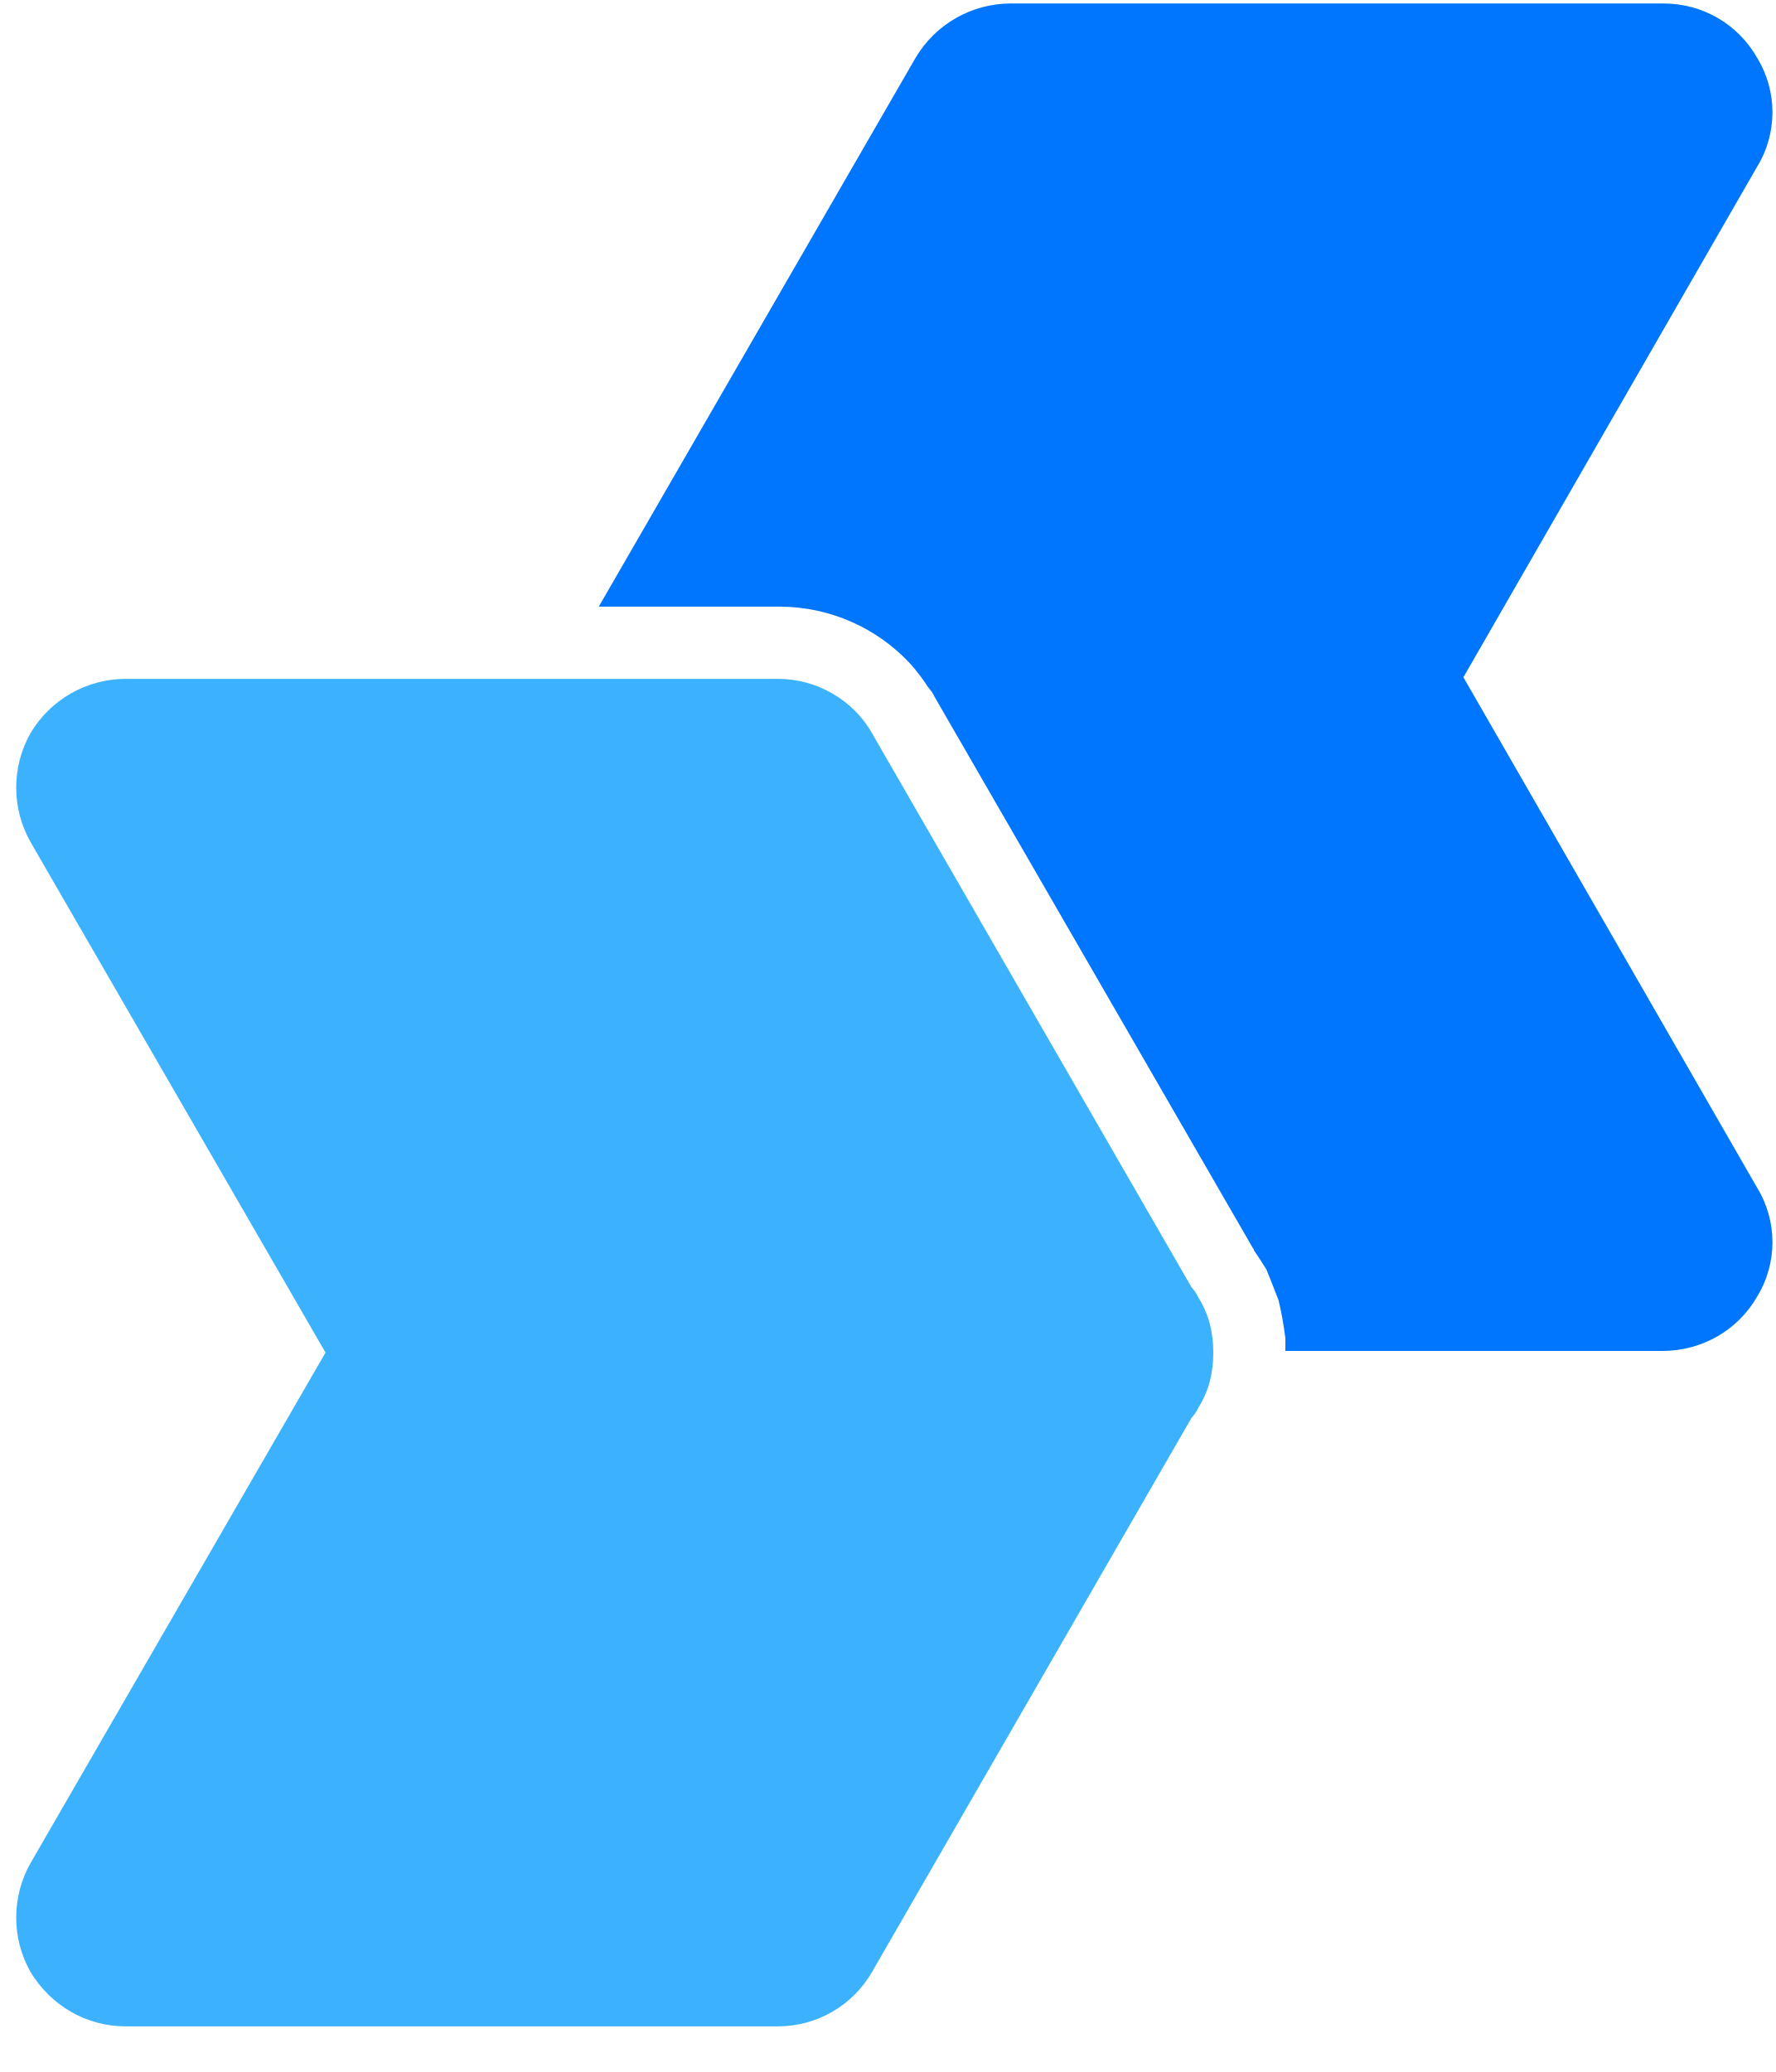
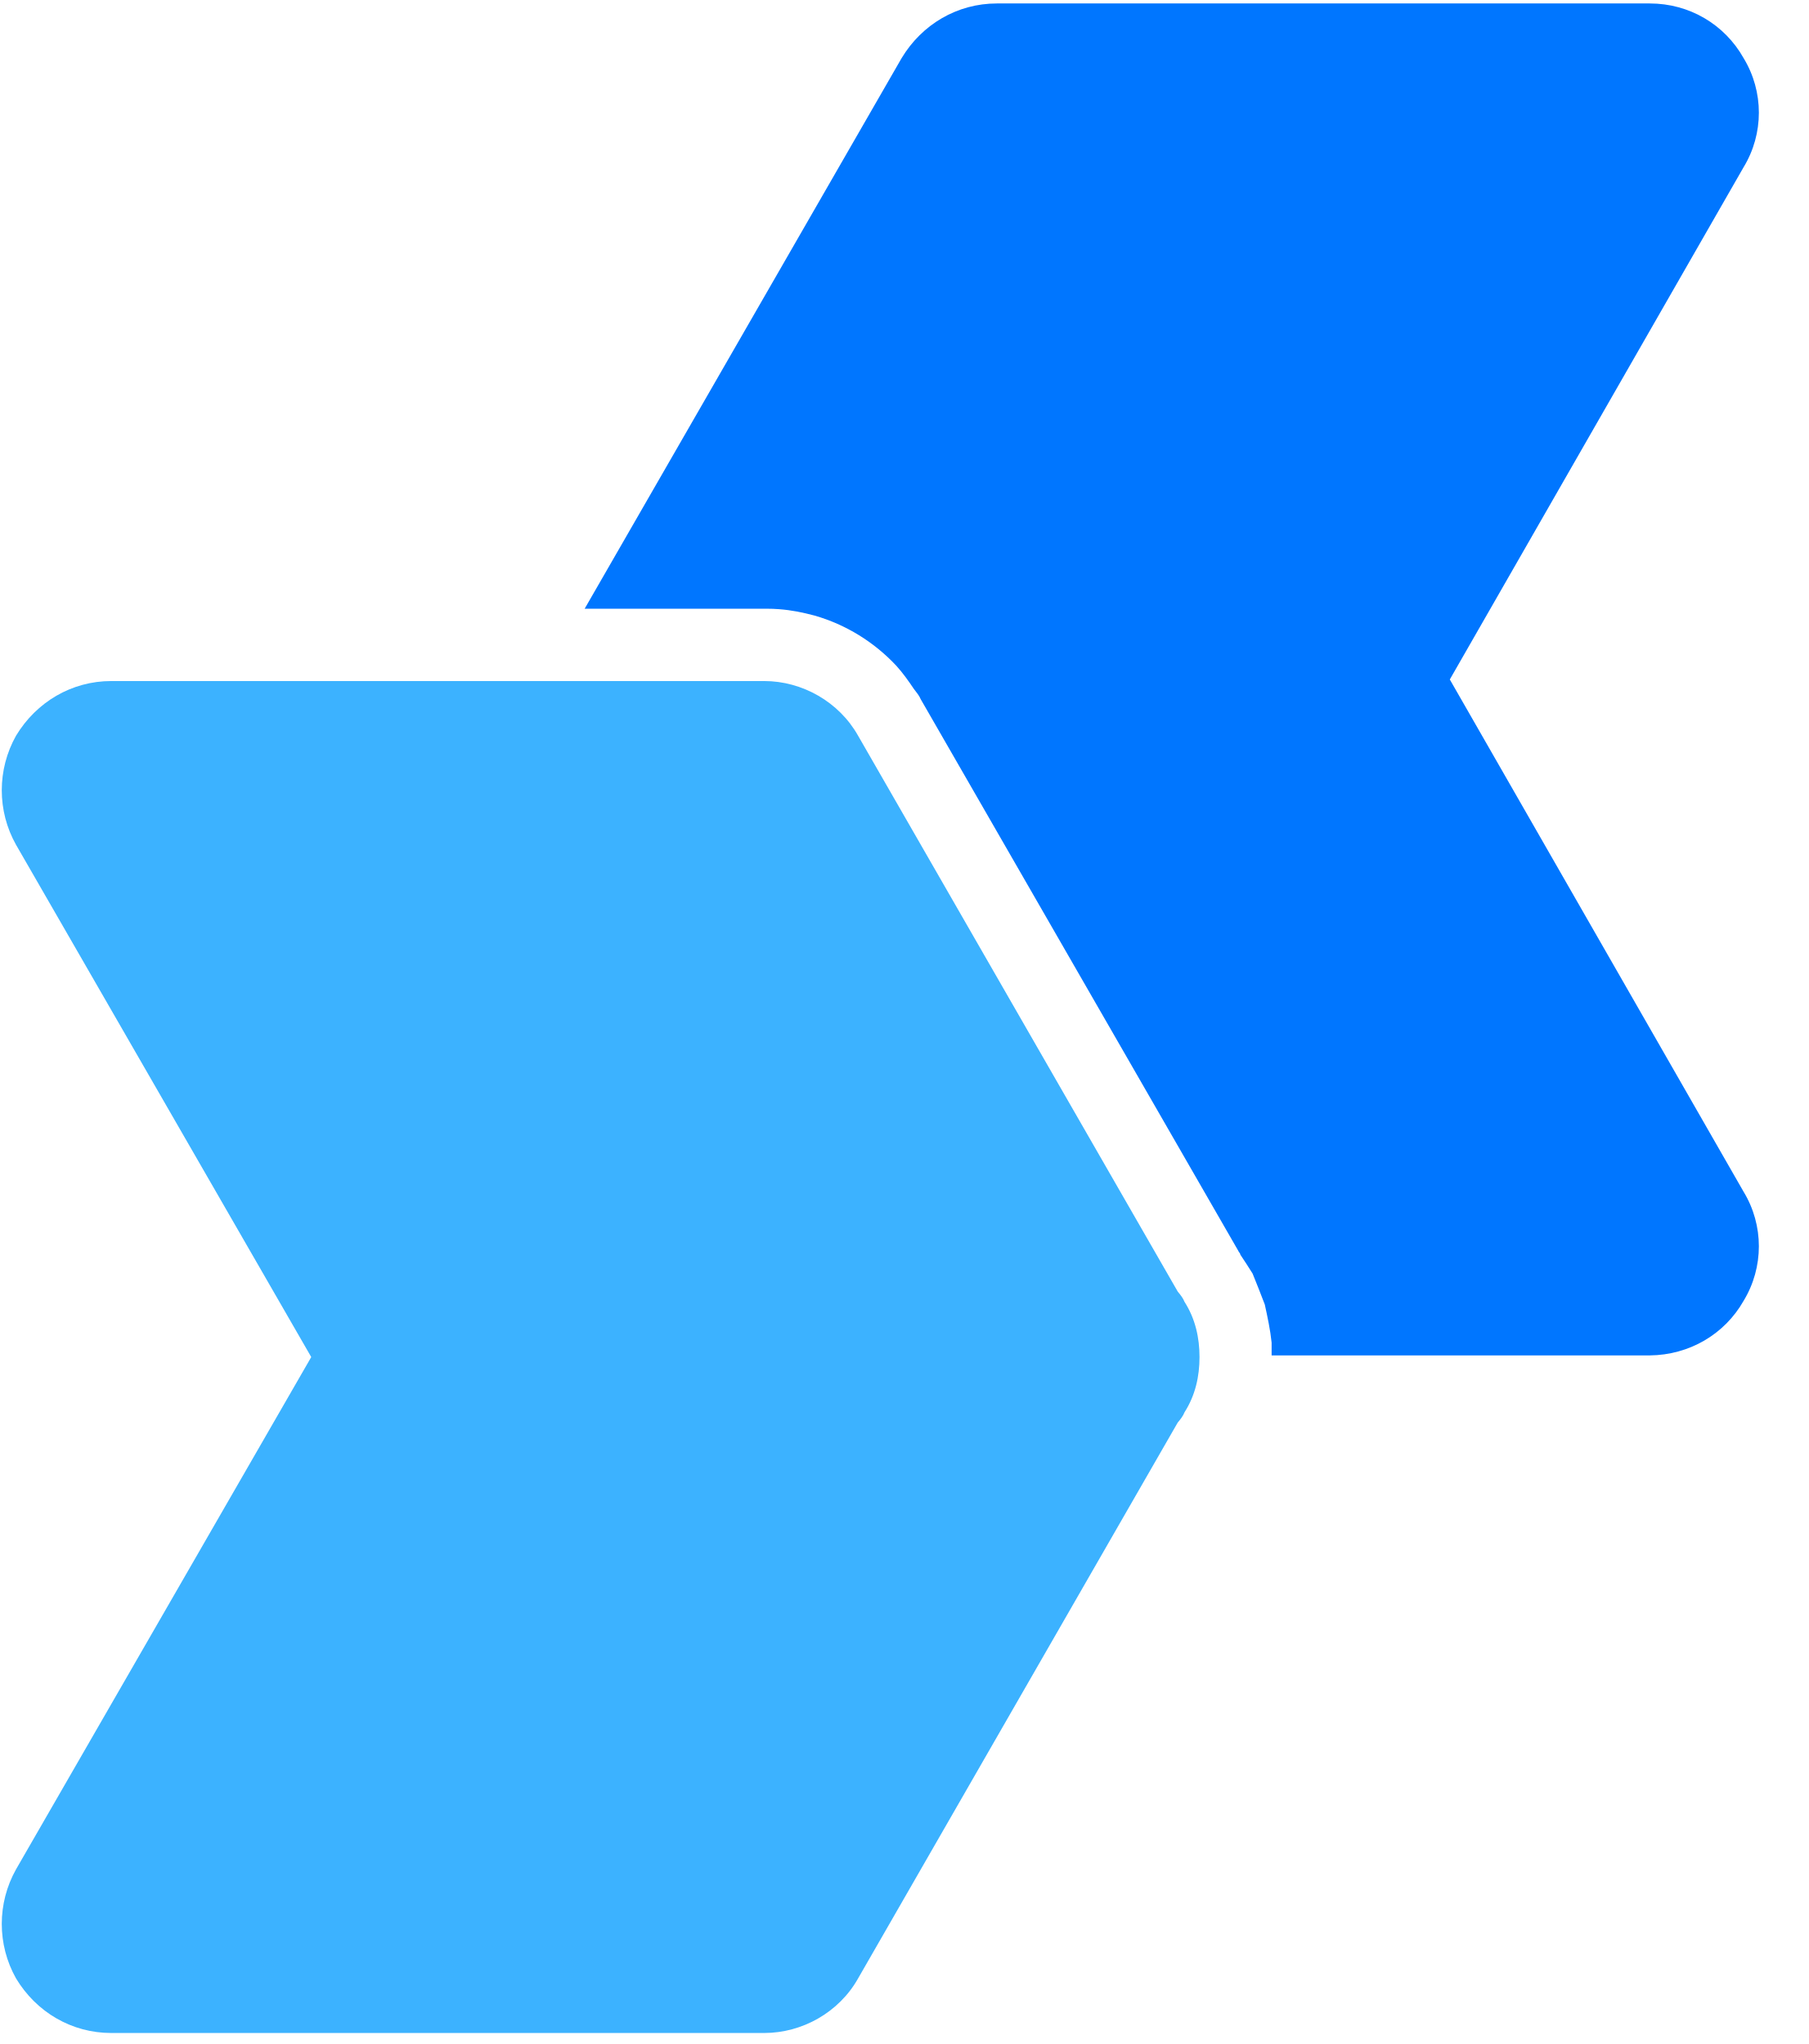
- <svg xmlns="http://www.w3.org/2000/svg" width="24" height="28" fill="none">
-   <path fill-rule="evenodd" clip-rule="evenodd" d="M8.092 8.198L12.373.782a1.496 1.496 0 0 1 1.286-.735h8.82c.533 0 1.01.28 1.268.735a1.41 1.41 0 0 1 0 1.47l-3.97 6.9 3.97 6.899a1.41 1.41 0 0 1 0 1.47c-.258.45-.735.73-1.268.735h-5.108v-.173a4.766 4.766 0 0 0-.092-.512c-.055-.144-.11-.283-.165-.418-.056-.088-.11-.172-.166-.255 0-.017-.018-.035-.037-.053l.019.018-4.3-7.447c-.018-.046-.055-.09-.092-.136a2.44 2.44 0 0 0-.239-.314 2.415 2.415 0 0 0-1.745-.768H8.092z" fill="#0076FF" />
-   <path fill-rule="evenodd" clip-rule="evenodd" d="M4.399 18.278l-3.987-6.9a1.496 1.496 0 0 1 0-1.47 1.496 1.496 0 0 1 1.286-.734h8.82c.514 0 1.01.28 1.267.735l4.318 7.487a.53.53 0 0 1 .092.138c.147.23.202.487.202.744 0 .258-.055.515-.202.745a.53.53 0 0 1-.092.137l-4.318 7.488a1.466 1.466 0 0 1-1.267.735h-8.82c-.533 0-1.01-.28-1.286-.735a1.496 1.496 0 0 1 0-1.47l3.987-6.9z" fill="#3CB2FF" />
+ <svg xmlns="http://www.w3.org/2000/svg" width="23" height="26" viewBox="0 0 23 26" fill="none">
+   <path d="M7.435 7.743L11.466 0.739C11.725 0.309 12.174 0.044 12.677 0.044H20.98C21.482 0.044 21.931 0.309 22.173 0.739C22.432 1.165 22.432 1.701 22.173 2.127L18.437 8.643L22.173 15.159C22.432 15.585 22.432 16.121 22.173 16.547C21.931 16.973 21.482 17.236 20.98 17.241H16.171V17.078C16.154 16.915 16.119 16.752 16.084 16.593C16.032 16.458 15.981 16.327 15.929 16.2C15.879 16.119 15.826 16.039 15.773 15.959C15.773 15.943 15.756 15.926 15.739 15.909L15.756 15.926L11.708 8.893C11.691 8.85 11.656 8.808 11.622 8.764C11.552 8.66 11.483 8.562 11.397 8.467C11.114 8.165 10.756 7.944 10.358 7.83C10.203 7.789 10.065 7.761 9.909 7.749C9.857 7.745 9.806 7.743 9.753 7.743H7.435Z" fill="#0076FF" />
+   <path d="M3.958 17.262L0.204 10.746C-0.038 10.316 -0.038 9.789 0.204 9.358C0.464 8.928 0.913 8.663 1.415 8.663H9.718C10.202 8.663 10.67 8.928 10.912 9.358L14.977 16.429C15.012 16.471 15.046 16.514 15.063 16.559C15.202 16.776 15.254 17.019 15.254 17.262C15.254 17.505 15.202 17.748 15.063 17.965C15.046 18.01 15.012 18.054 14.977 18.095L10.912 25.166C10.67 25.597 10.202 25.86 9.718 25.86H1.415C0.913 25.86 0.464 25.597 0.204 25.166C-0.038 24.736 -0.038 24.209 0.204 23.778L3.958 17.262Z" fill="#3CB2FF" />
</svg>
